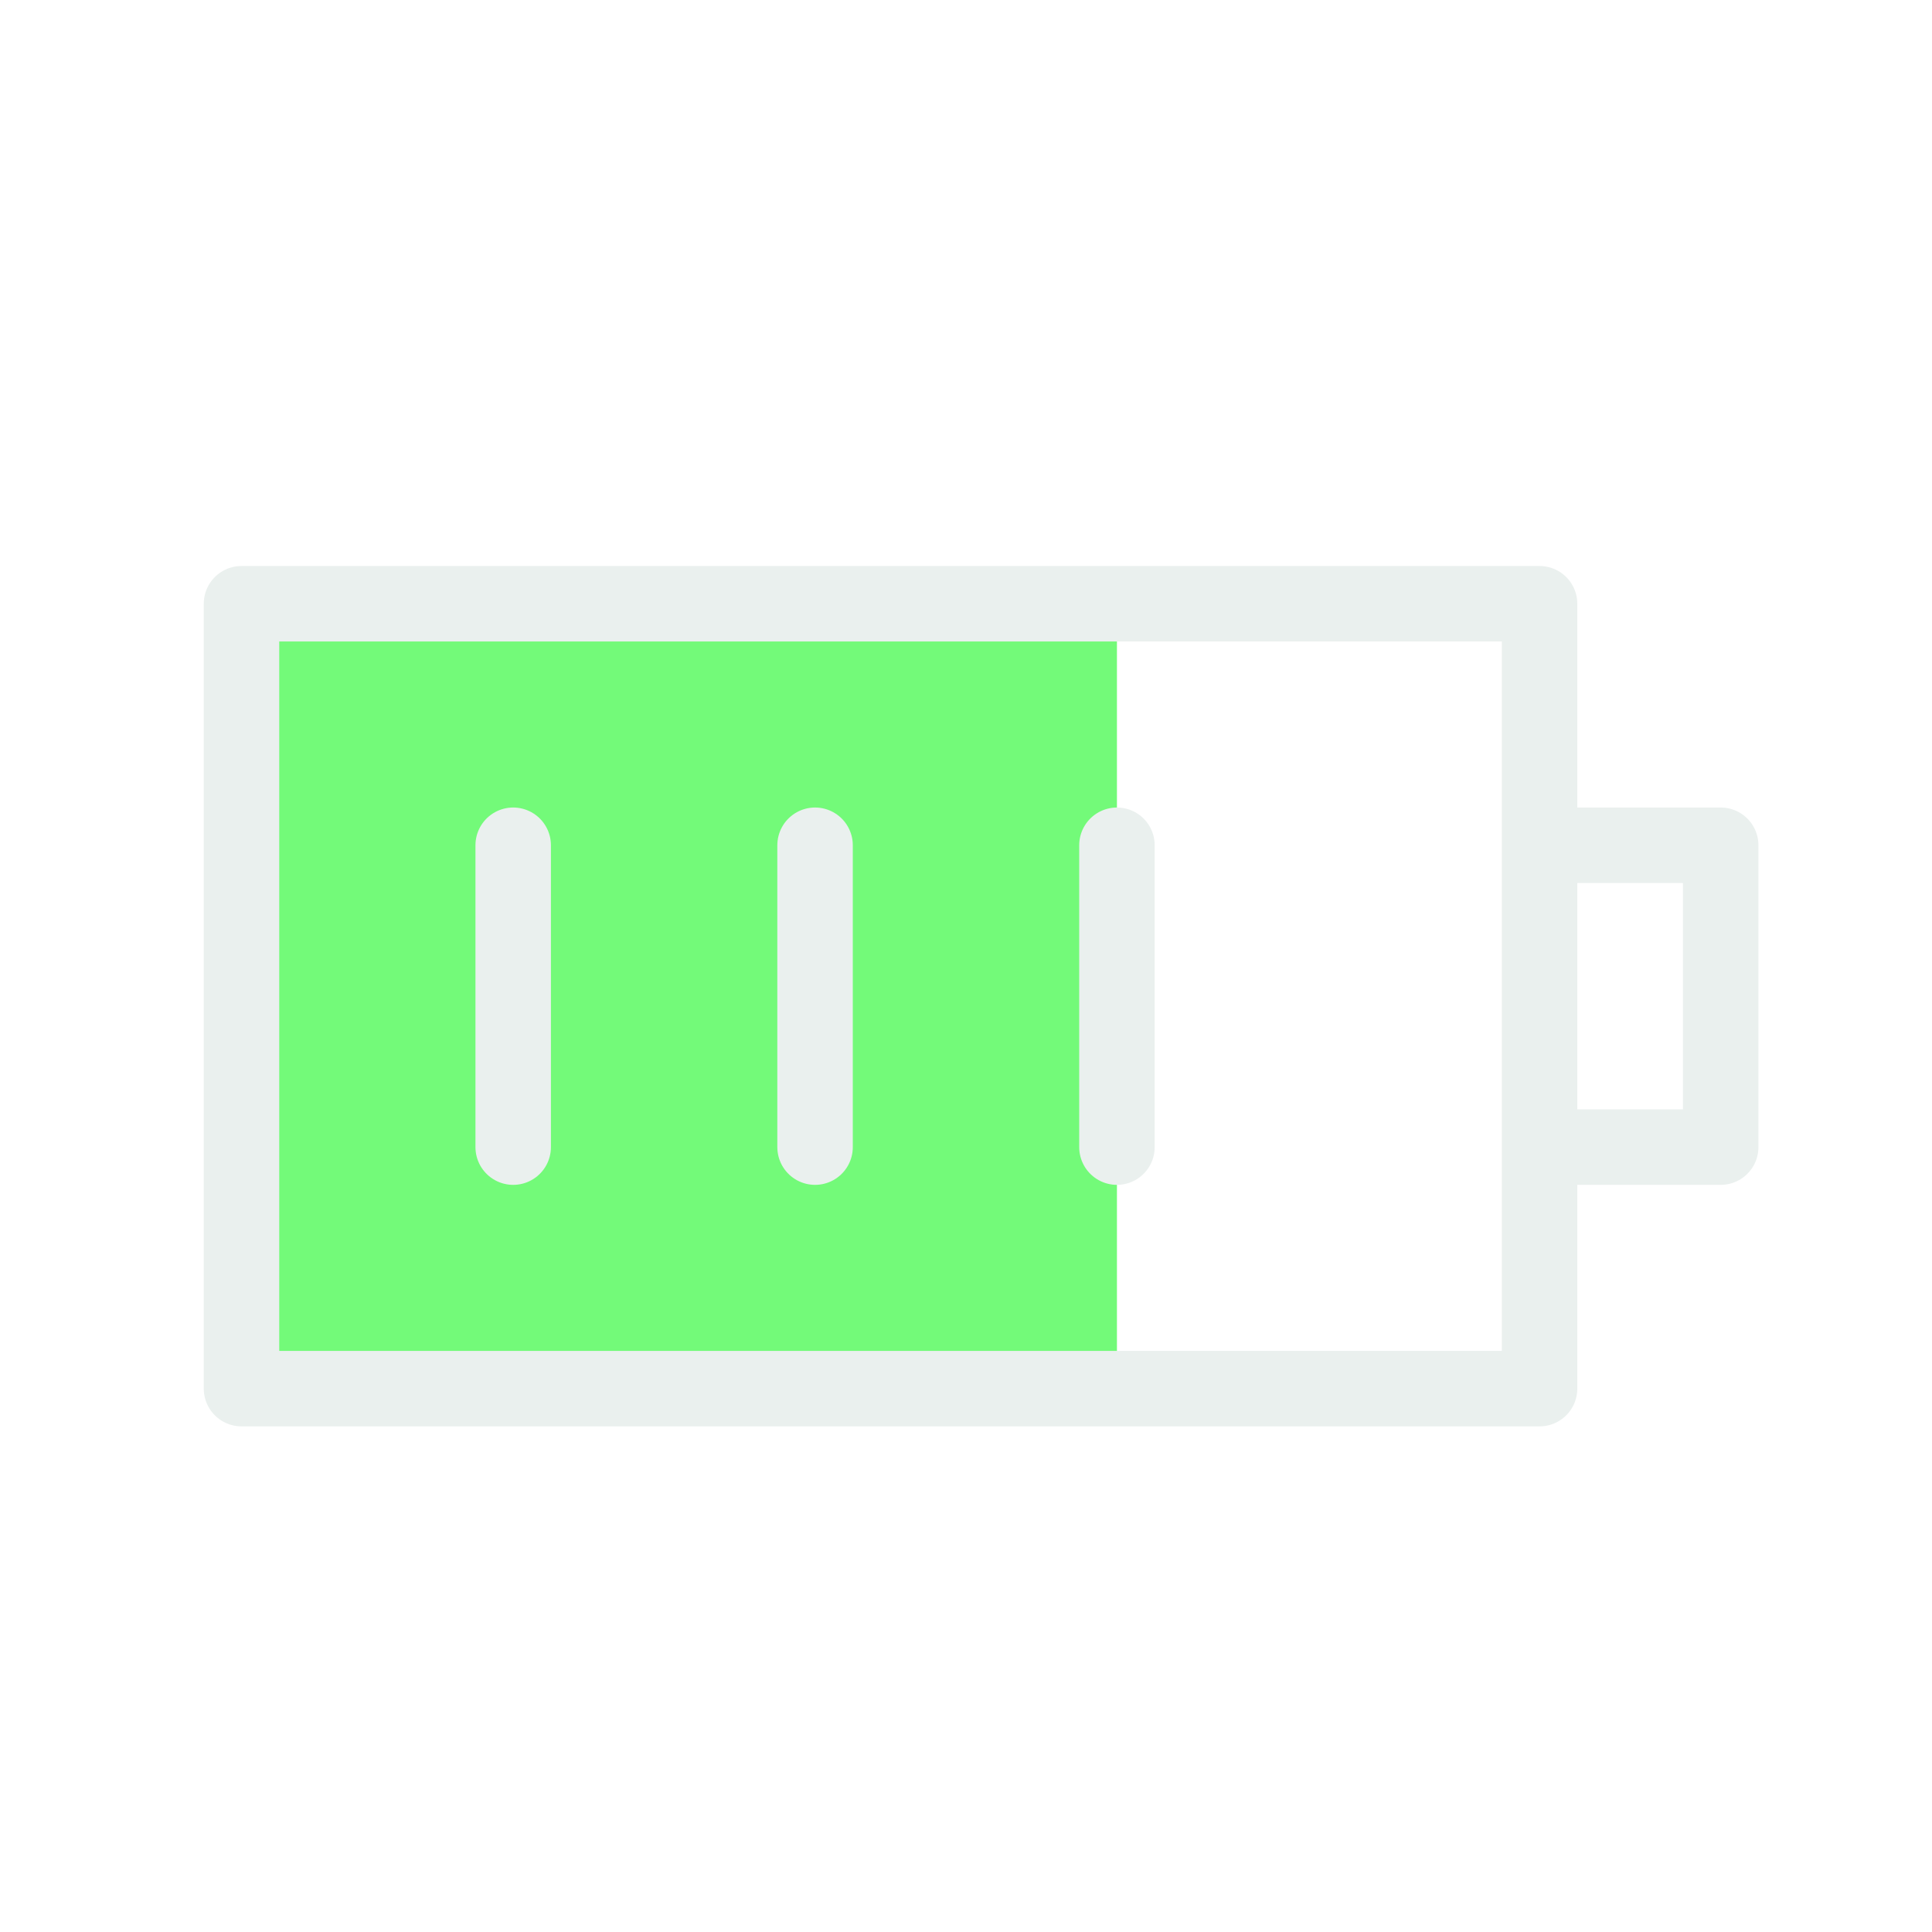
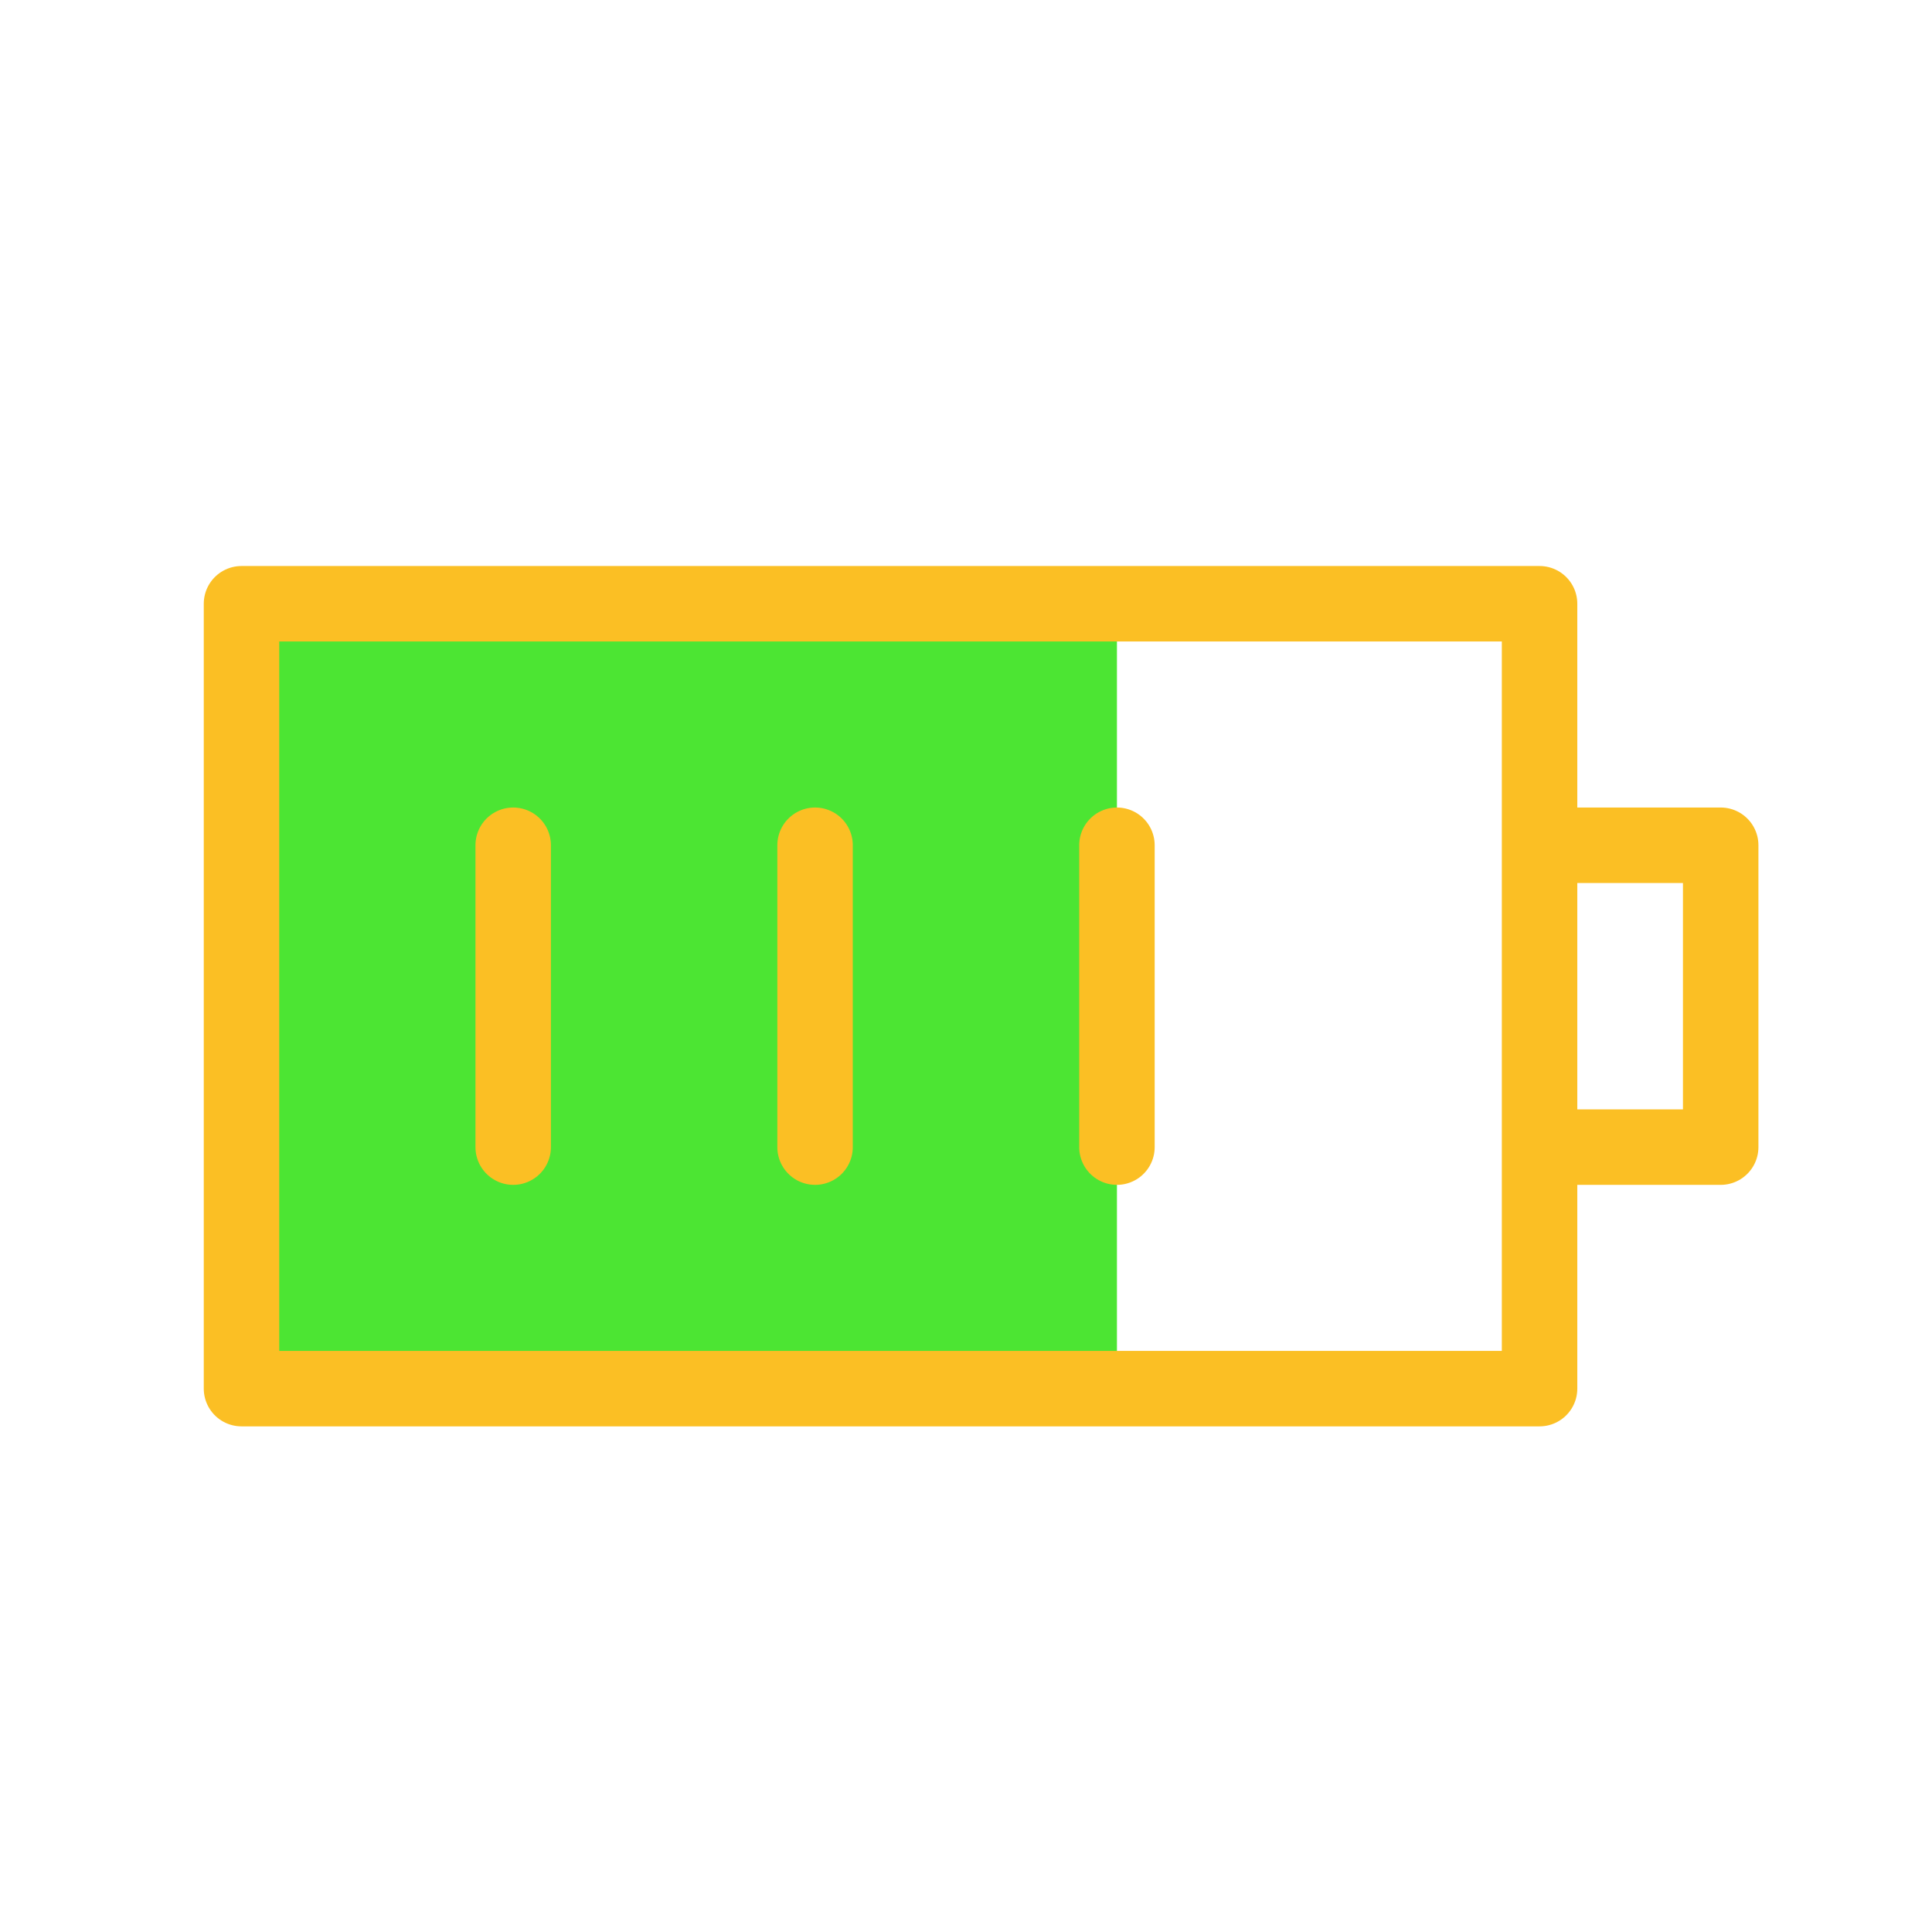
<svg xmlns="http://www.w3.org/2000/svg" width="100%" height="100%" viewBox="0 0 64 64" version="1.1" xml:space="preserve" style="fill-rule:evenodd;clip-rule:evenodd;stroke-linecap:round;stroke-linejoin:round;">
-   <g transform="matrix(0.763158,0,0,1,1.89474,10.5)">
-     <rect x="8" y="9" width="38" height="27" style="fill:rgb(115,250,121);" />
-   </g>
  <g>
-     <path d="M8,20L51,20L51,46L8,46L8,20ZM51,28L57,28L57,38L51,38M17,28L17,38M27,28L27,38M37,28L37,38" style="fill:none;fill-rule:nonzero;stroke:rgb(234,240,238);stroke-width:2.5px;" />
+     <g transform="matrix(0.763158,0,0,1,1.89474,10.5)">
+       <rect x="8" y="9" width="38" height="27" style="fill:rgb(76,229,51);" />
+     </g>
+     <path d="M8,20L51,20L51,46L8,46L8,20ZM51,28L57,28L57,38L51,38M17,28L17,38M27,28L27,38M37,28L37,38" style="fill:none;fill-rule:nonzero;stroke:rgb(251,191,36);stroke-width:2.5px;" />
  </g>
</svg>
